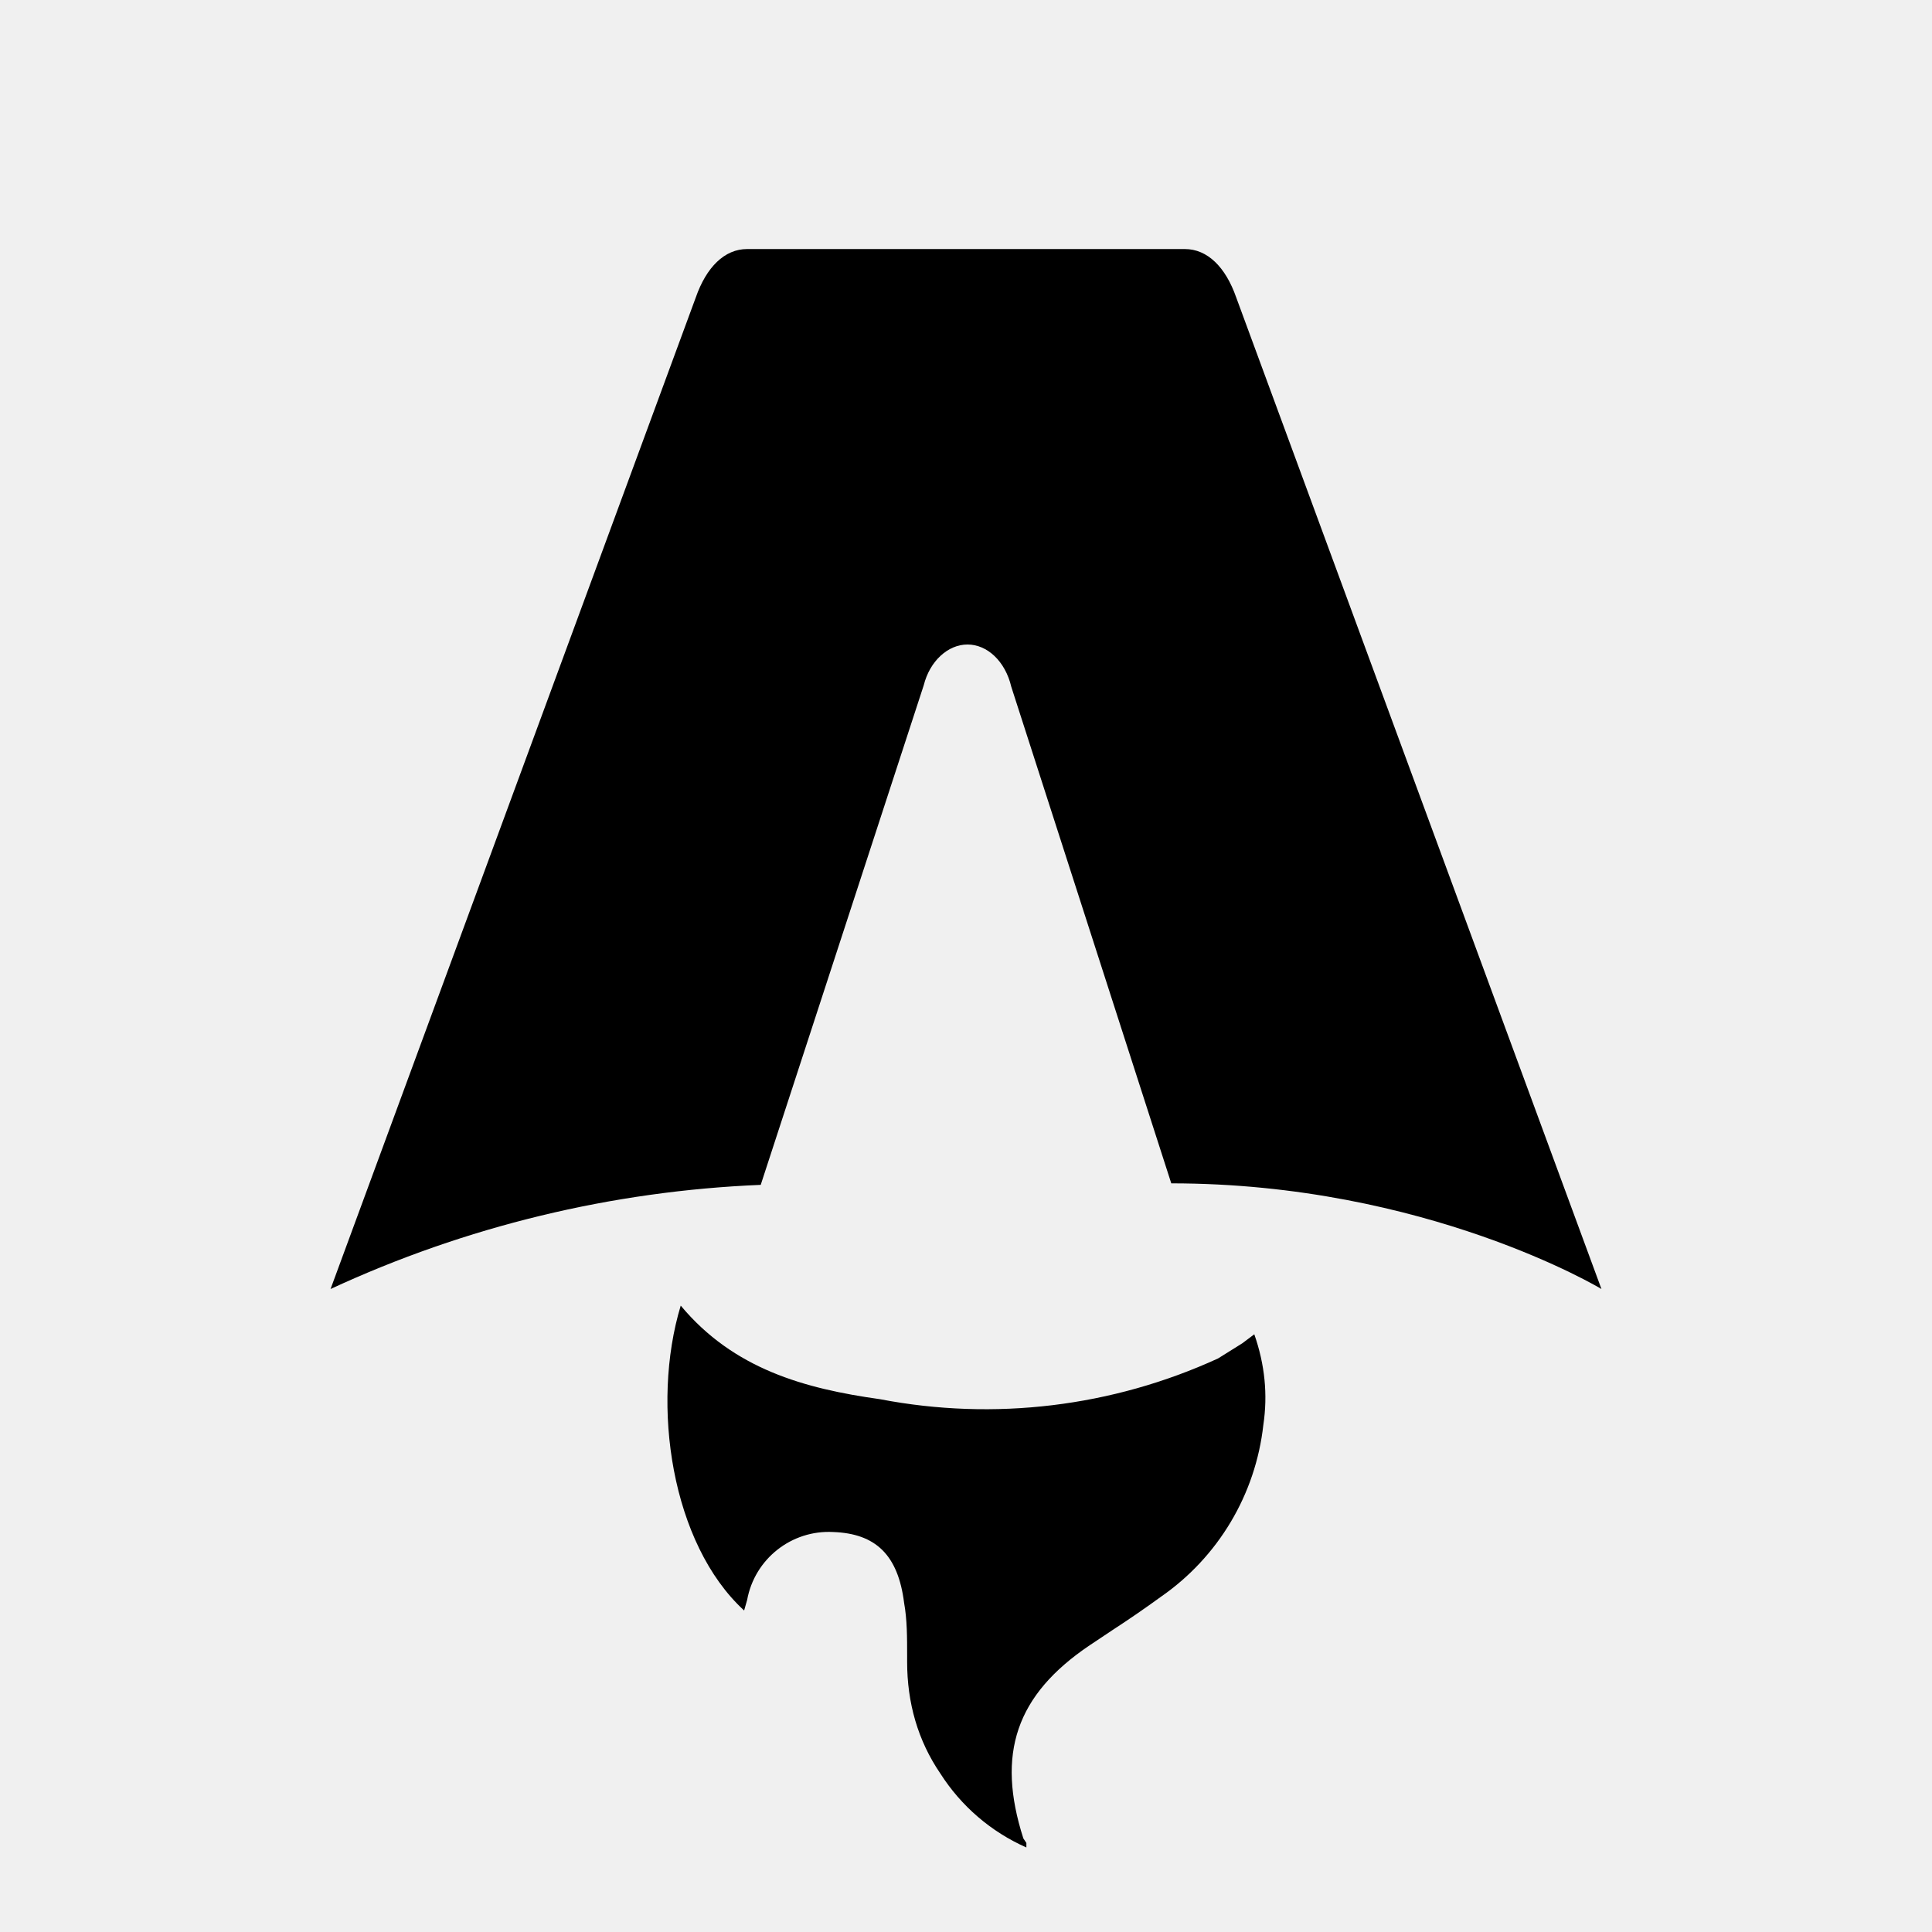
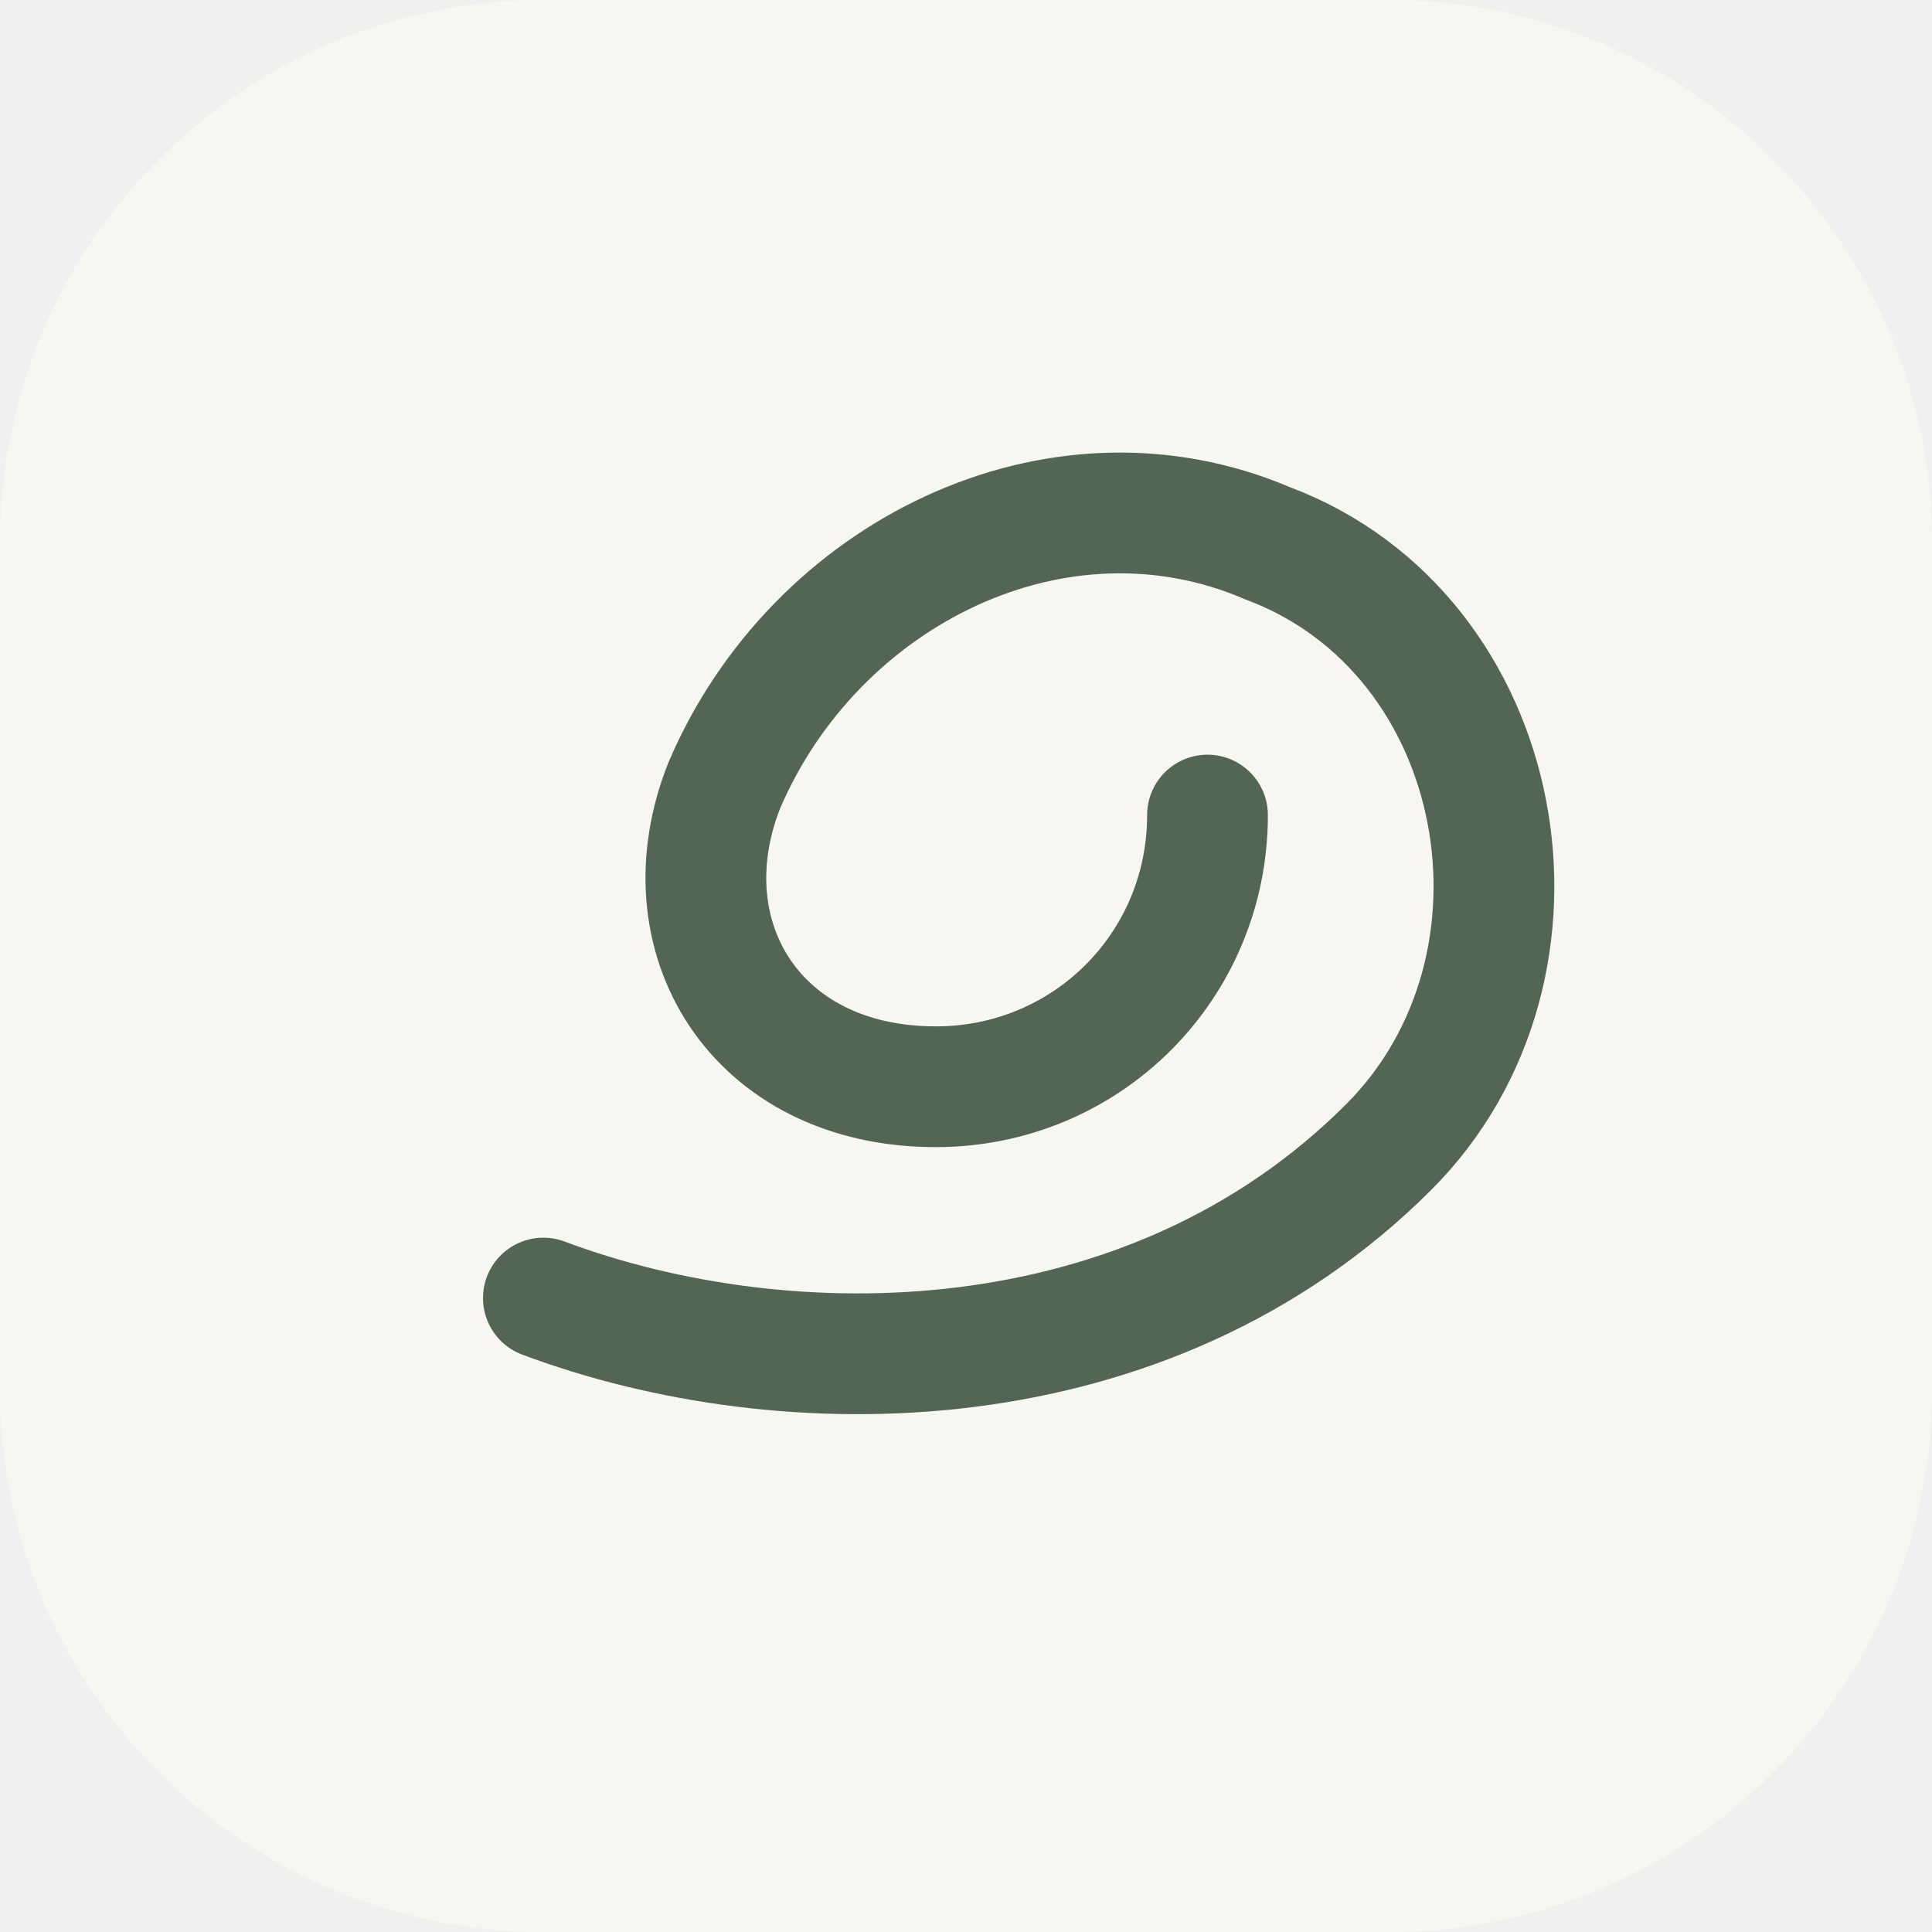
- <svg xmlns="http://www.w3.org/2000/svg" fill="none" viewBox="0 0 128 128">
-   <path d="M50.4 78.5a75.1 75.1 0 0 0-28.5 6.9l24.2-65.7c.7-2 1.9-3.2 3.4-3.2h29c1.5 0 2.7 1.2 3.4 3.2l24.2 65.7s-11.6-7-28.5-7L67 45.5c-.4-1.7-1.6-2.8-2.9-2.8-1.3 0-2.5 1.1-2.9 2.7L50.4 78.5Zm-1.1 28.2Zm-4.2-20.2c-2 6.6-.6 15.8 4.2 20.2a17.5 17.5 0 0 1 .2-.7 5.5 5.5 0 0 1 5.7-4.5c2.8.1 4.3 1.5 4.7 4.7.2 1.1.2 2.3.2 3.5v.4c0 2.7.7 5.2 2.2 7.4a13 13 0 0 0 5.7 4.9v-.3l-.2-.3c-1.8-5.6-.5-9.5 4.4-12.8l1.5-1a73 73 0 0 0 3.2-2.2 16 16 0 0 0 6.8-11.4c.3-2 .1-4-.6-6l-.8.6-1.6 1a37 37 0 0 1-22.4 2.7c-5-.7-9.7-2-13.2-6.2Z" />
-   <style>
-         path { fill: #000; }
-         @media (prefers-color-scheme: dark) {
-             path { fill: #FFF; }
-         }
-     </style>
+ <svg xmlns="http://www.w3.org/2000/svg" viewBox="0 0 64 64">
+   <rect width="64" height="64" rx="18" fill="#F8F6F1" />
+   <path d="M18 43c8 3 20 3 28-5 6-6 4-17-4-20-7-3-15 1-18 8-2 5 1 10 7 10 5 0 9-4 9-9" fill="none" stroke="#536553" stroke-width="4" stroke-linecap="round" />
</svg>
